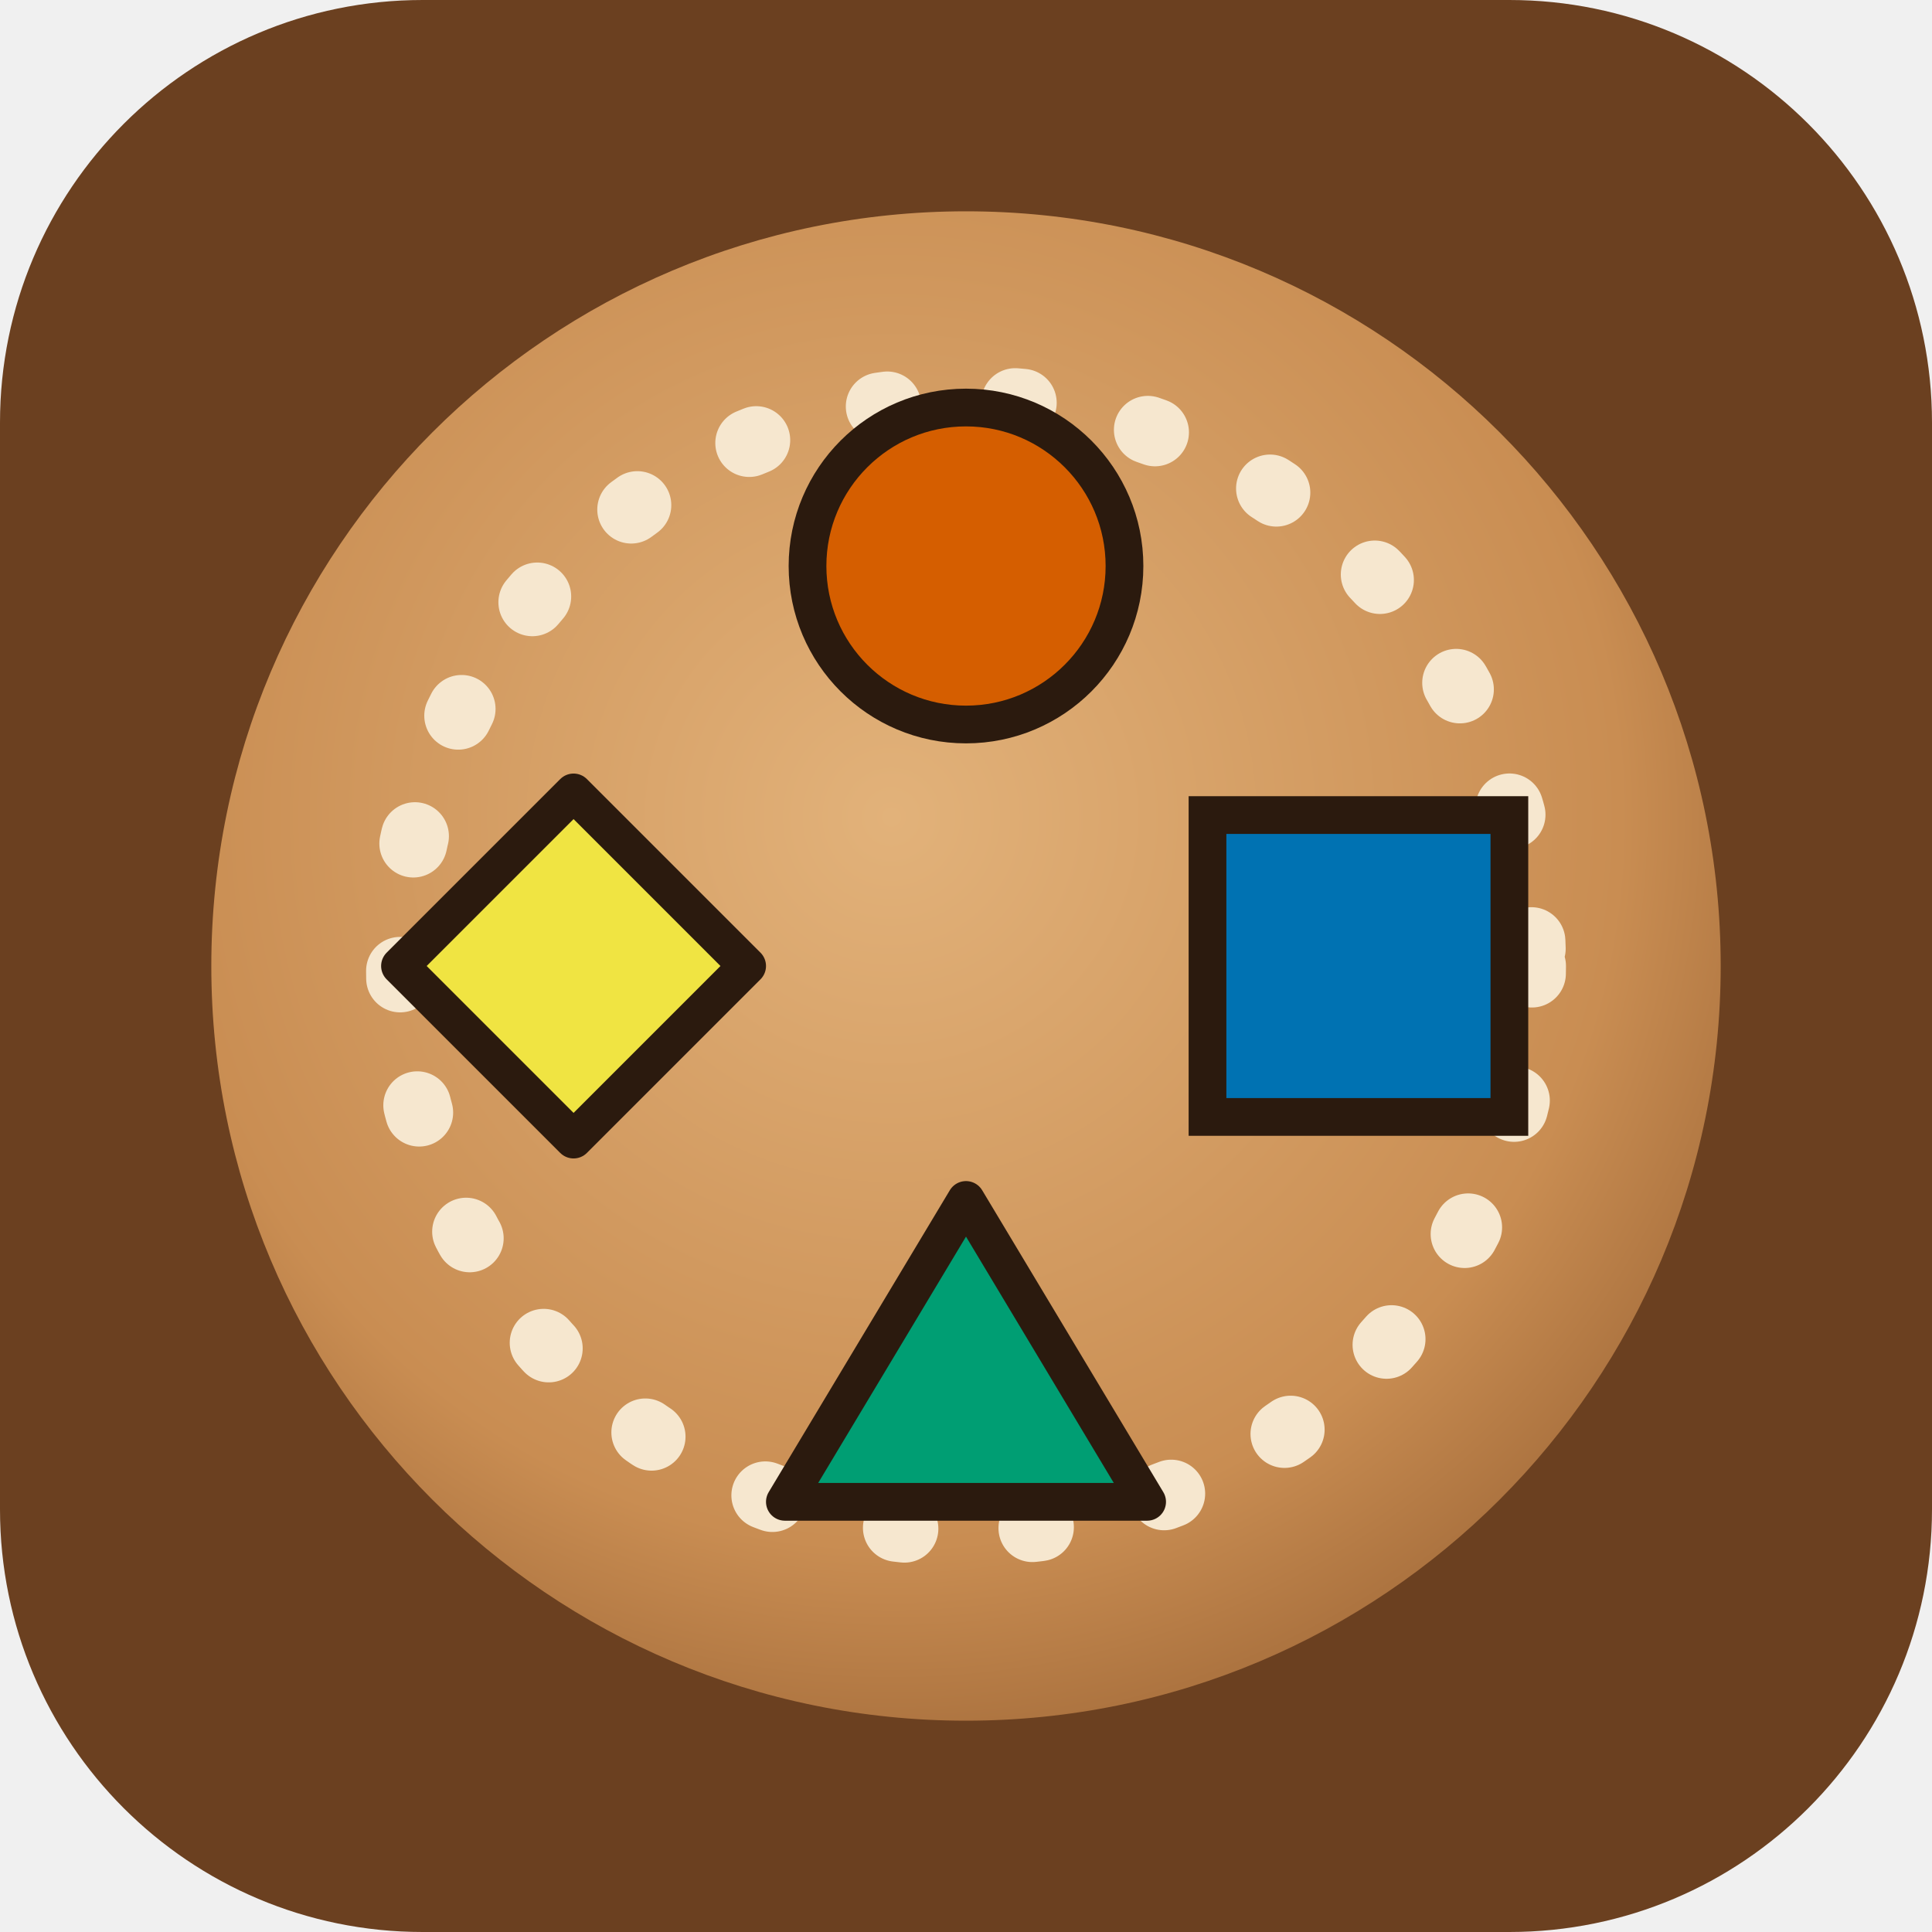
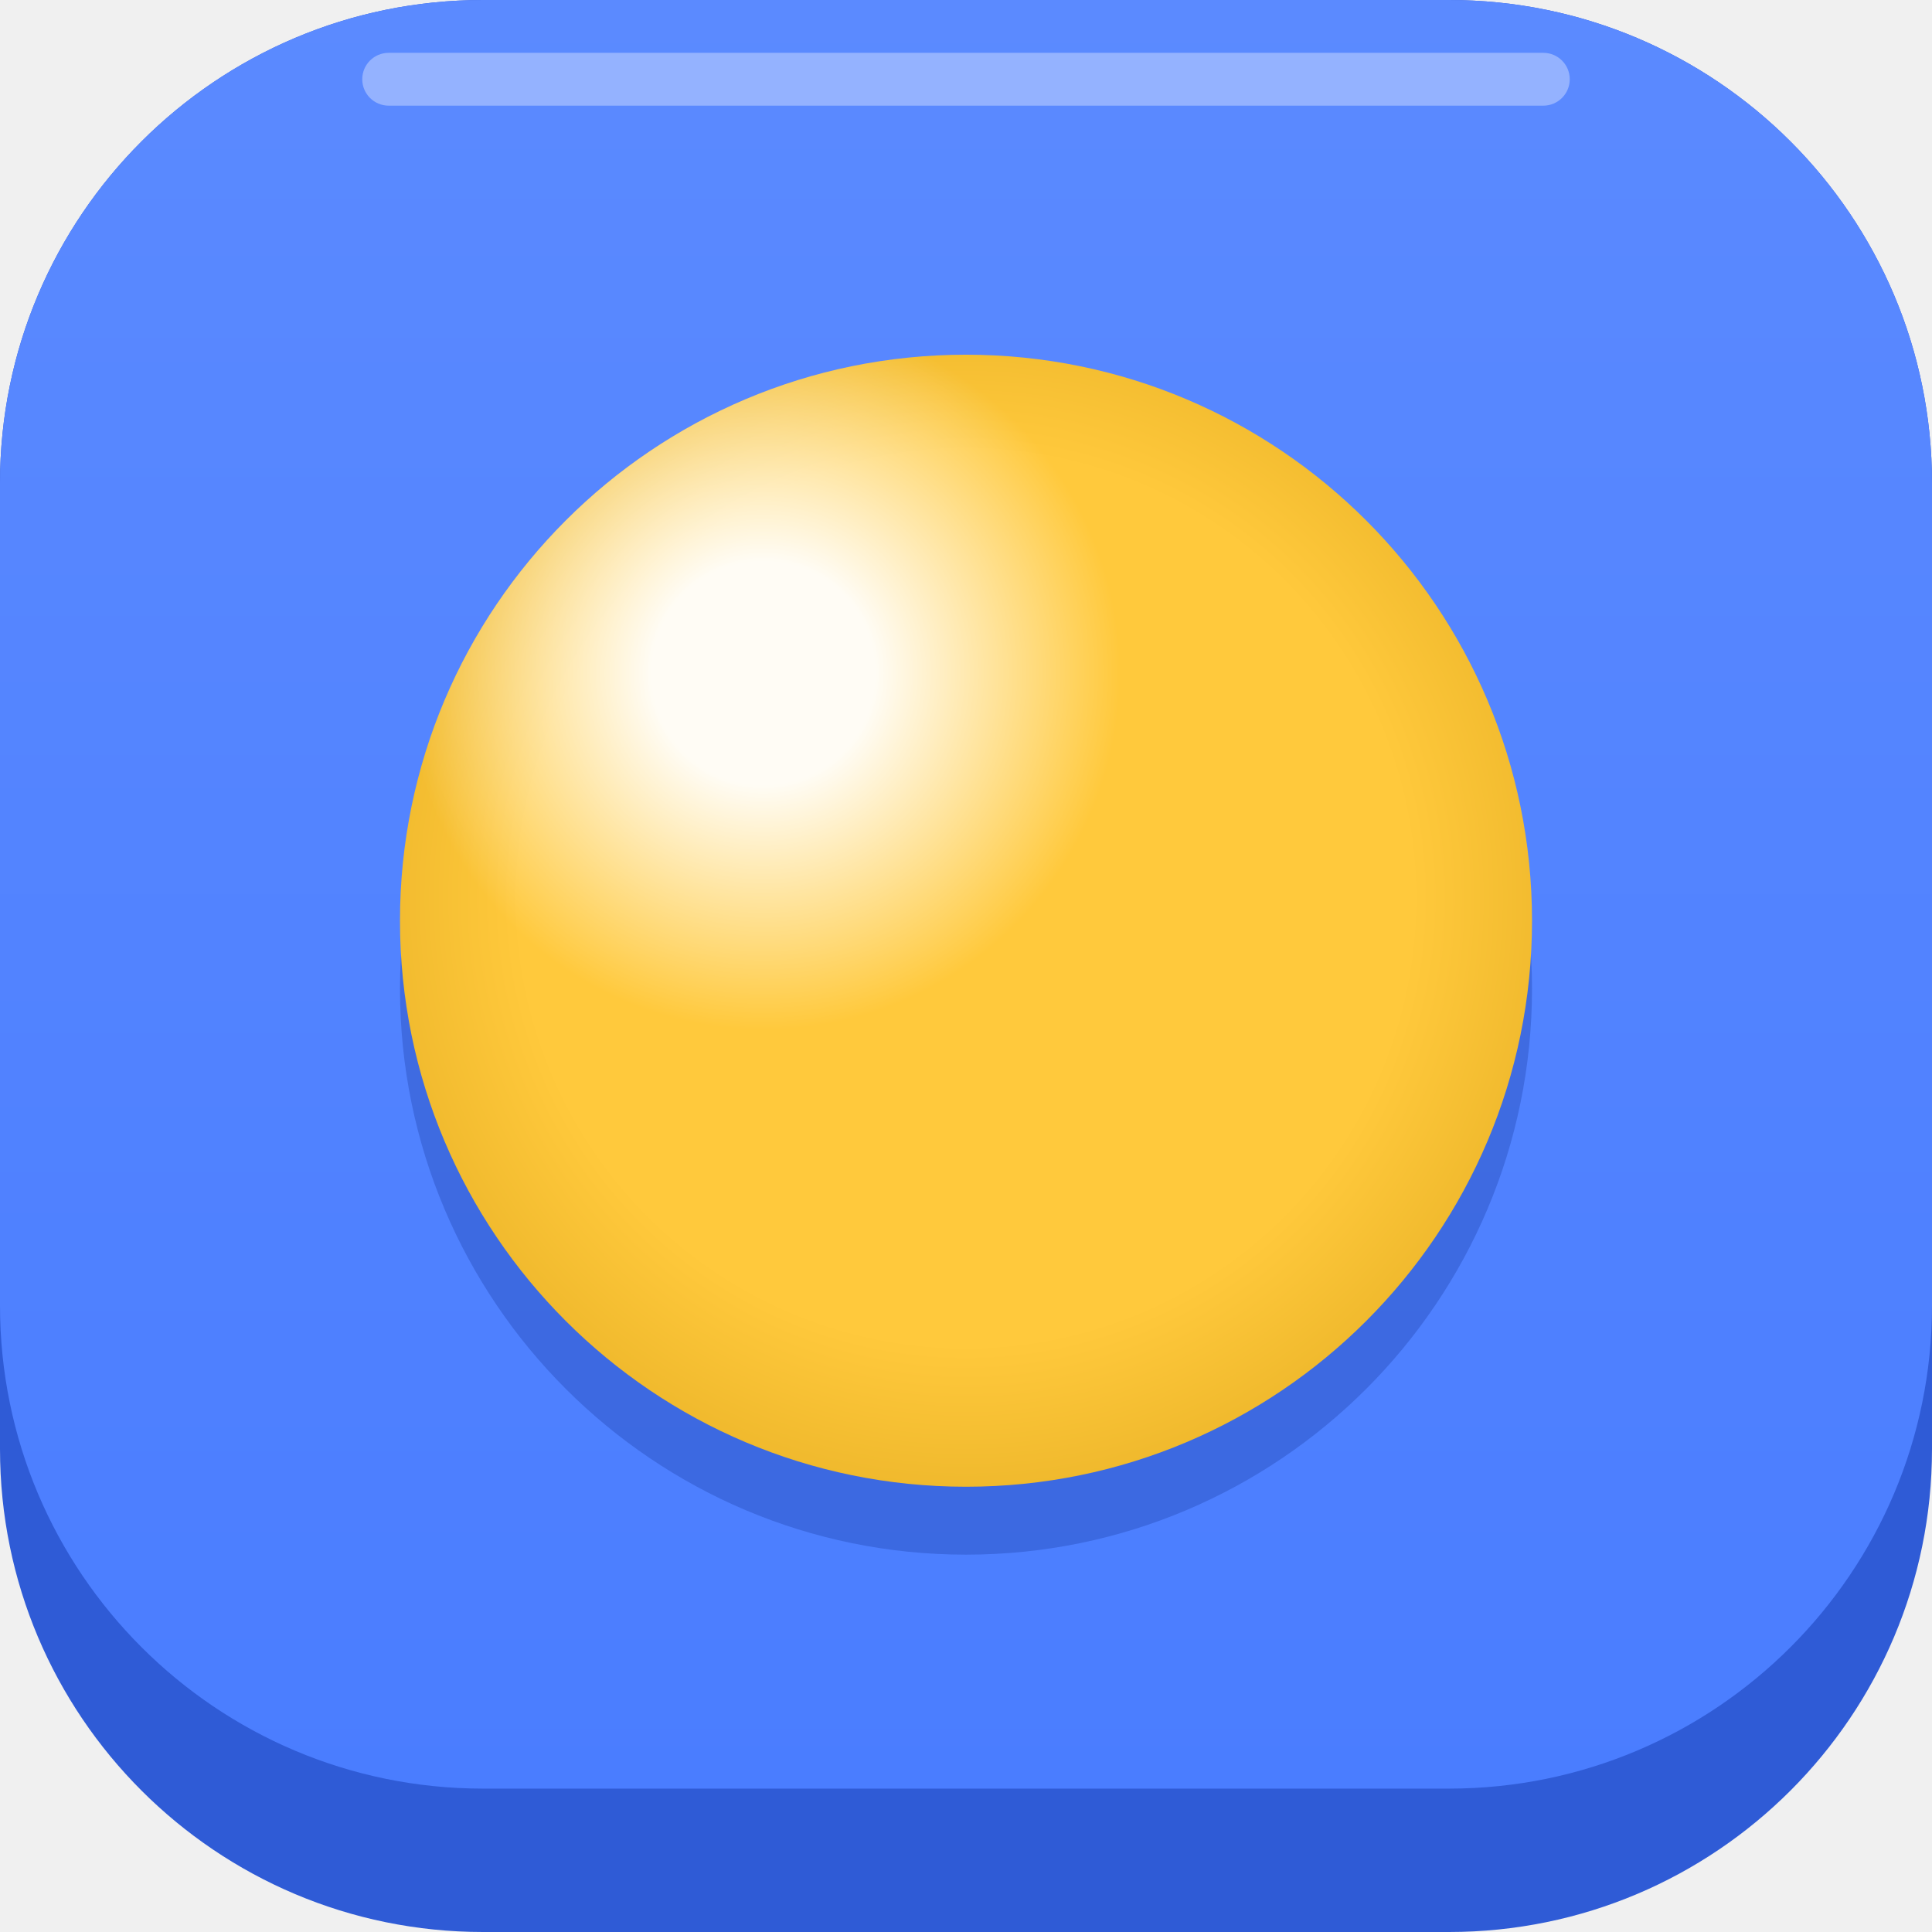
<svg xmlns="http://www.w3.org/2000/svg" viewBox="0 0 512 512">
  <defs>
-     <radialGradient id="w" cx="45%" cy="40%" r="70%">
-       <stop offset="0" stop-color="#e2b27a" />
-       <stop offset=".7" stop-color="#c98d52" />
-       <stop offset="1" stop-color="#9a6334" />
+     <radialGradient id="b" cx="50%" cy="48%" r="72%">
+       <stop offset=".55" stop-color="#ffc93c" />
+       <stop offset="1" stop-color="#d9a116" />
    </radialGradient>
+     <radialGradient id="s" cx="32%" cy="28%" r="99%">
+       <stop offset="0" stop-color="#fff" stop-opacity=".95" />
+       <stop offset=".1" stop-color="#fff" stop-opacity=".95" />
+       <stop offset=".32" stop-color="#fff" stop-opacity="0" />
+     </radialGradient>
+     <linearGradient id="t" x1="0" y1="0" x2="0" y2="1">
+       <stop offset="0" stop-color="#5b8aff" />
+       <stop offset="1" stop-color="#4a7dff" />
+     </linearGradient>
  </defs>
-   <rect width="512" height="512" rx="112" fill="#6b4020" />
-   <circle cx="256" cy="256" r="200" fill="url(#w)" />
-   <circle cx="256" cy="256" r="150" fill="none" stroke="#f6e7cf" stroke-width="18" stroke-dasharray="2 34" stroke-linecap="round" />
-   <circle cx="256" cy="150" r="42" fill="#D55E00" stroke="#2b1a0e" stroke-width="10" />
-   <rect x="320" y="216" width="80" height="80" fill="#0072B2" stroke="#2b1a0e" stroke-width="10" />
-   <path d="M256 318l48 80h-96z" fill="#009E73" stroke="#2b1a0e" stroke-width="10" stroke-linejoin="round" />
-   <path d="M152 210l46 46-46 46-46-46z" fill="#F0E442" stroke="#2b1a0e" stroke-width="10" stroke-linejoin="round" />
+   <rect width="512" height="512" rx="128" fill="#2f5bd6" />
+   <rect width="512" height="474" rx="128" fill="url(#t)" />
+   <rect x="96" y="14" width="320" height="14" rx="7" fill="#fff" opacity=".35" />
+   <circle cx="256" cy="262" r="150" fill="#1d3fa8" opacity=".35" />
+   <circle cx="256" cy="244" r="150" fill="url(#b)" />
+   <circle cx="256" cy="244" r="150" fill="url(#s)" />
</svg>
